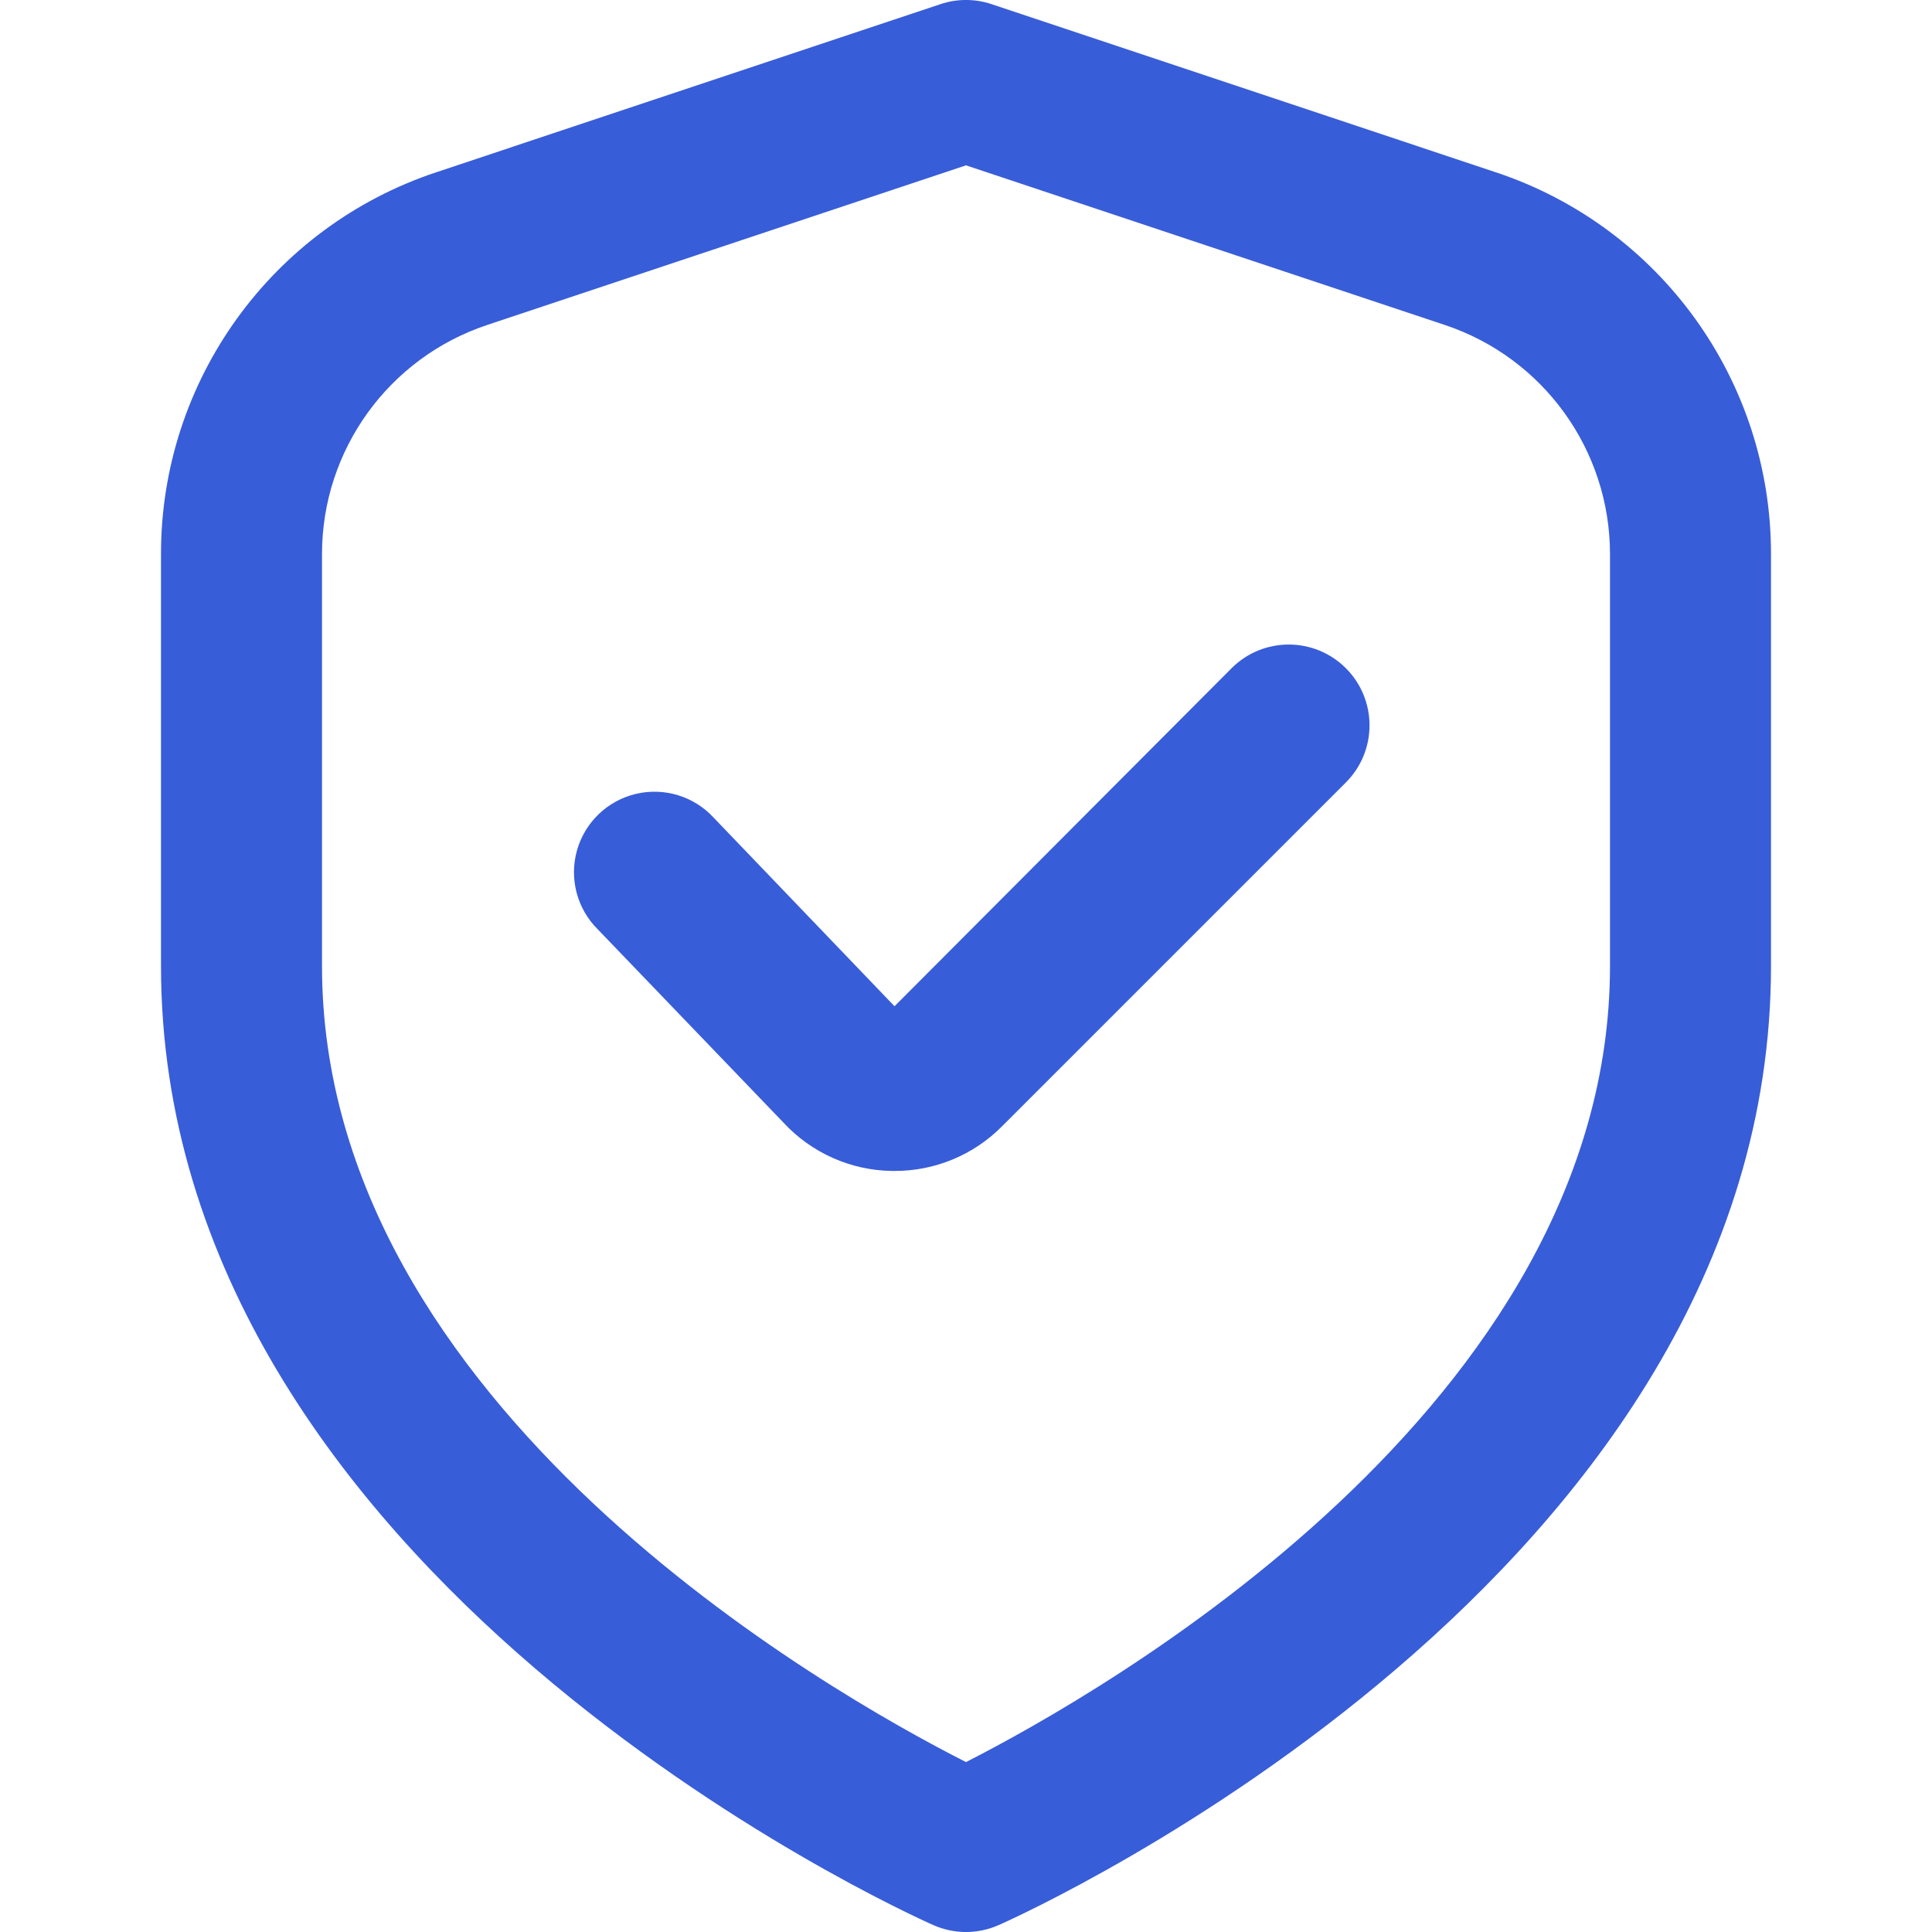
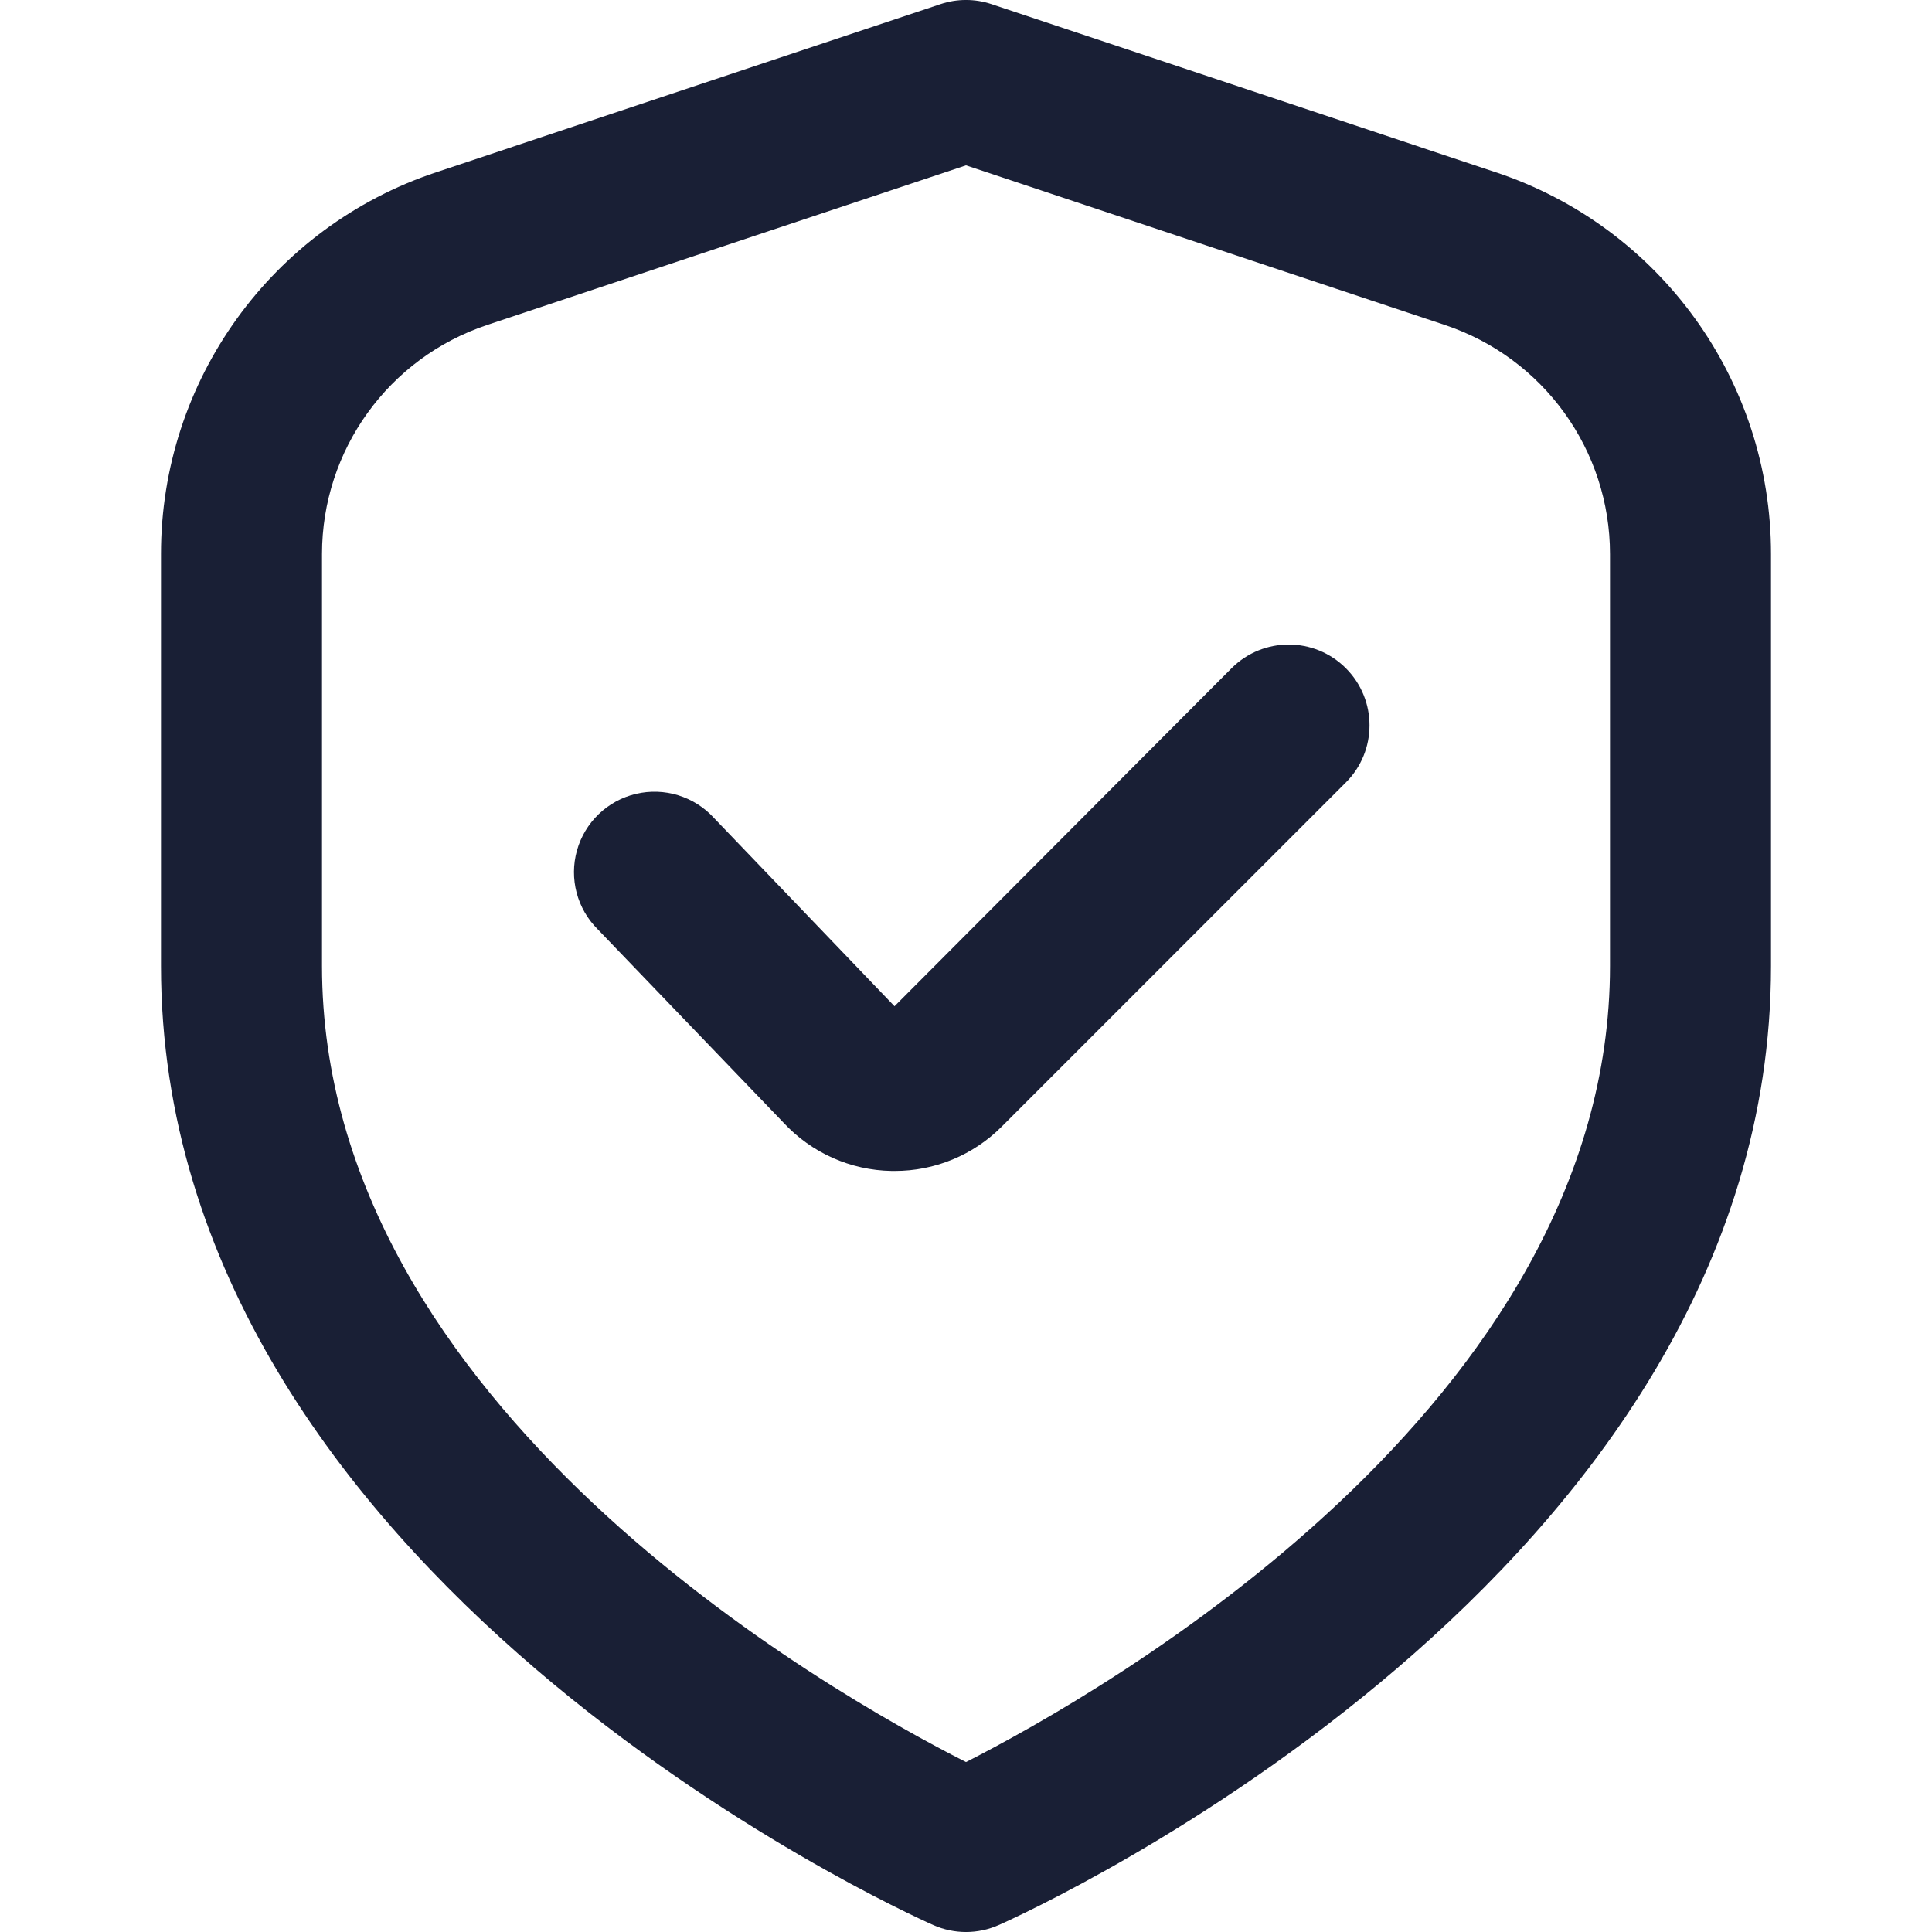
- <svg xmlns="http://www.w3.org/2000/svg" fill="#385dd8" id="Outline" viewBox="0 0 24 24">
+ <svg xmlns="http://www.w3.org/2000/svg" fill="#191f35" id="Outline" viewBox="0 0 24 24">
  <path d="M18.581,2.14,12.316.051a1,1,0,0,0-.632,0L5.419,2.14A4.993,4.993,0,0,0,2,6.883V12c0,7.563,9.2,11.74,9.594,11.914a1,1,0,0,0,.812,0C12.8,23.74,22,19.563,22,12V6.883A4.993,4.993,0,0,0,18.581,2.14ZM20,12c0,5.455-6.319,9.033-8,9.889-1.683-.853-8-4.42-8-9.889V6.883A3,3,0,0,1,6.052,4.037L12,2.054l5.948,1.983A3,3,0,0,1,20,6.883Z" />
  <path d="M15.3,8.3,11.112,12.5,8.868,10.16a1,1,0,1,0-1.441,1.386l2.306,2.4a1.872,1.872,0,0,0,1.345.6h.033a1.873,1.873,0,0,0,1.335-.553l4.272-4.272A1,1,0,0,0,15.3,8.3Z" />
</svg>
